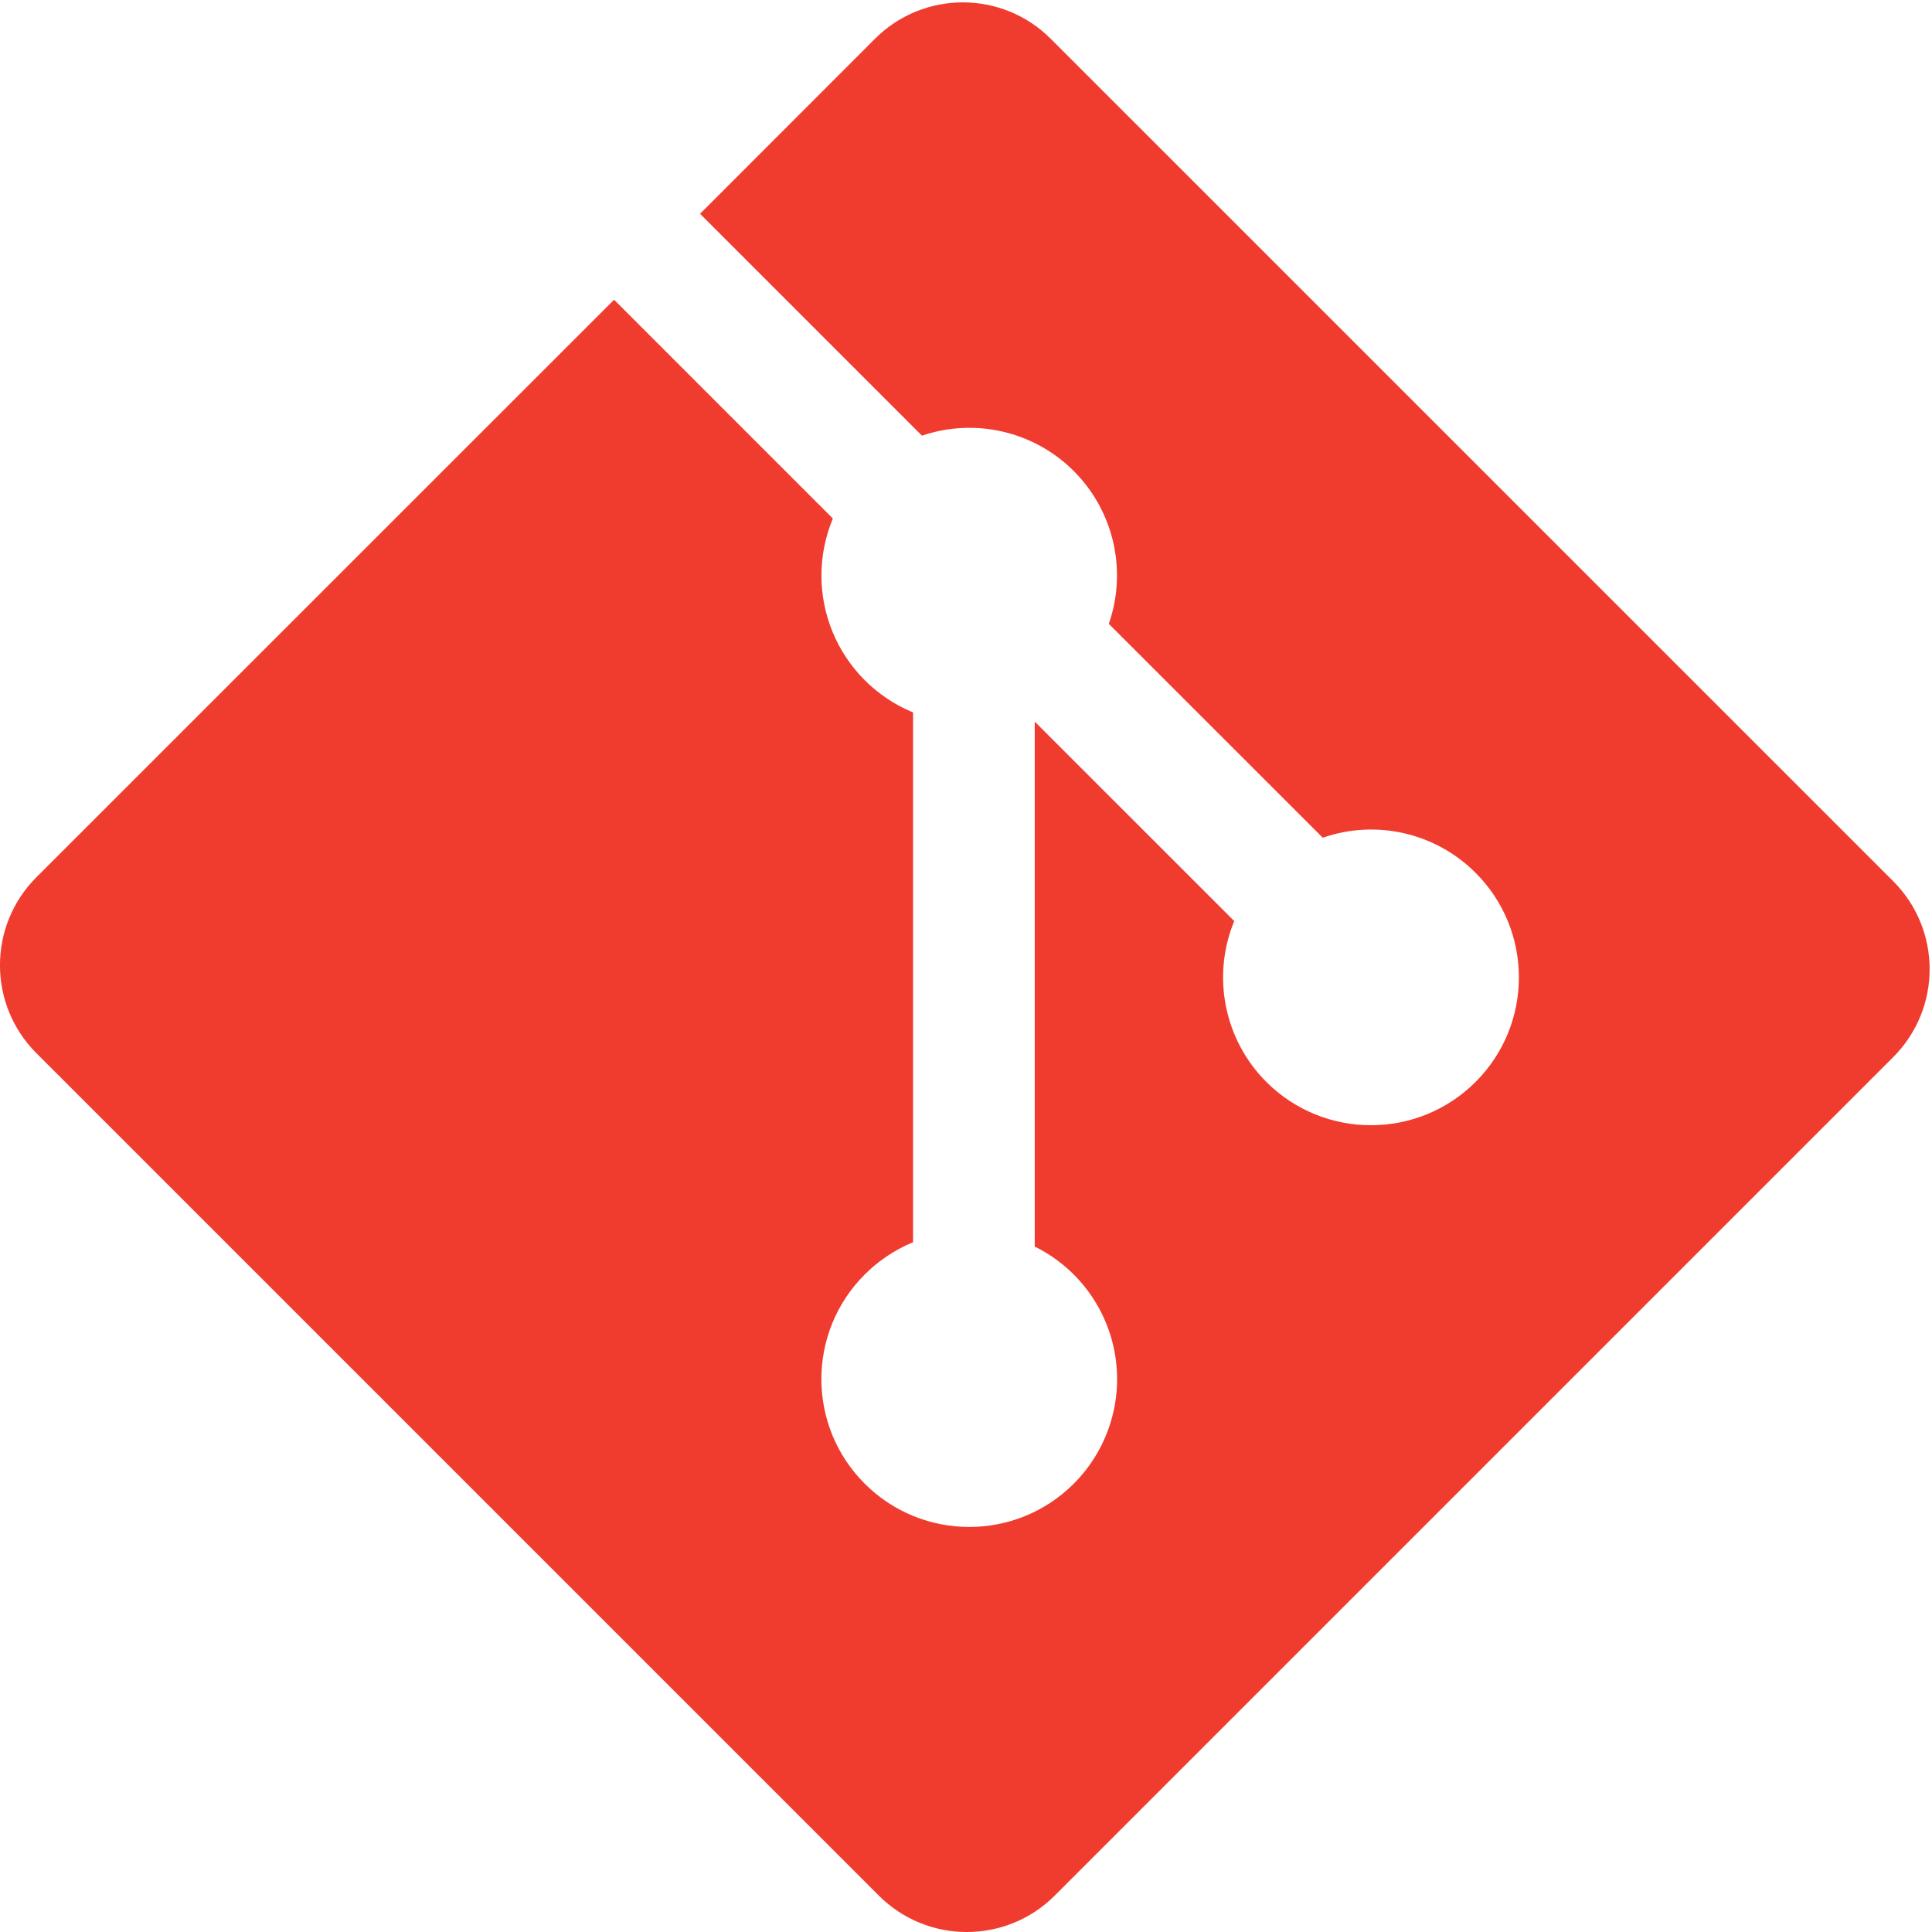
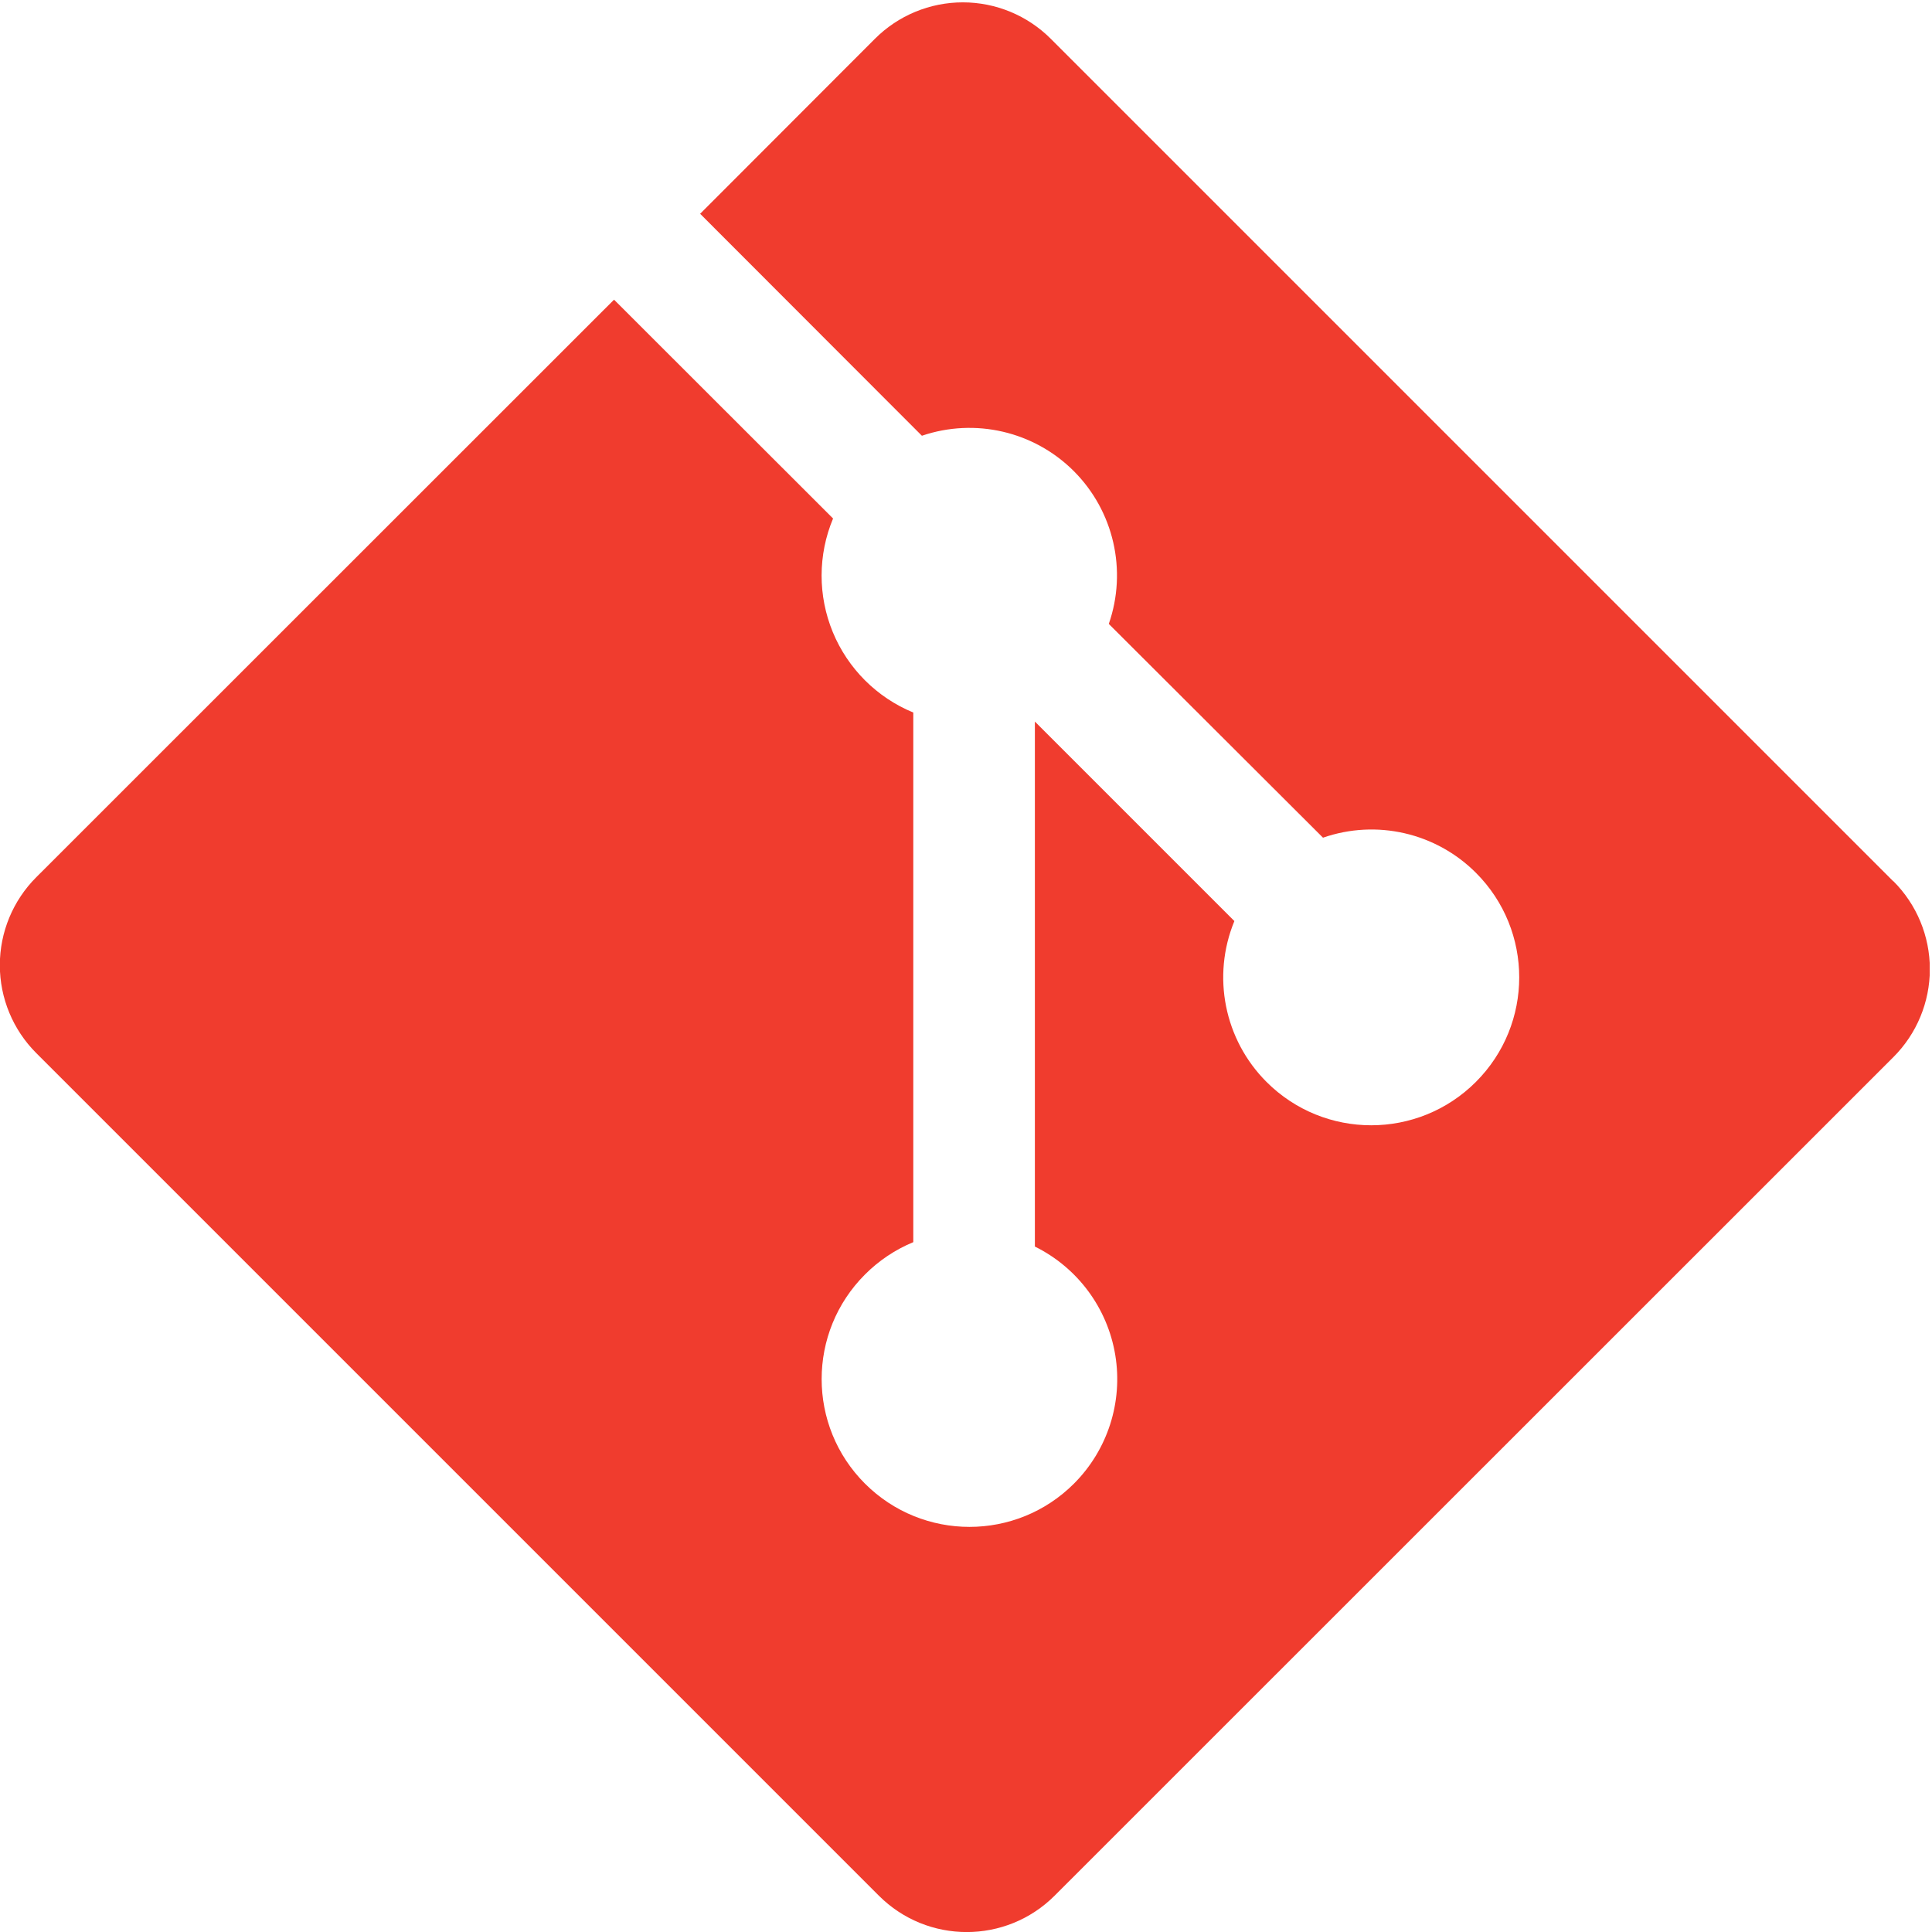
- <svg xmlns="http://www.w3.org/2000/svg" width="92pt" height="92pt" viewBox="0 0 92 92">
+ <svg xmlns="http://www.w3.org/2000/svg" viewBox="0 0 92 92">
  <defs>
    <clipPath id="a">
-       <path d="M0 .113h91.887V92H0Zm0 0" />
+       <path d="M0 .11h91.89V92H0zm0 0" />
    </clipPath>
  </defs>
  <g clip-path="url(#a)">
-     <path style="stroke:none;fill-rule:nonzero;fill:#f03c2e;fill-opacity:1" d="M90.156 41.965 50.036 1.848a5.918 5.918 0 0 0-8.372 0l-8.328 8.332 10.566 10.566a7.03 7.03 0 0 1 7.23 1.684 7.034 7.034 0 0 1 1.669 7.277l10.187 10.184a7.028 7.028 0 0 1 7.278 1.672 7.04 7.04 0 0 1 0 9.957 7.05 7.05 0 0 1-9.965 0 7.044 7.044 0 0 1-1.528-7.66l-9.5-9.497V59.36a7.04 7.04 0 0 1 1.86 11.29 7.04 7.04 0 0 1-9.957 0 7.04 7.04 0 0 1 0-9.958 7.06 7.06 0 0 1 2.304-1.539V33.926a7.049 7.049 0 0 1-3.82-9.234L29.242 14.272 1.73 41.777a5.925 5.925 0 0 0 0 8.371L41.852 90.27a5.925 5.925 0 0 0 8.37 0l39.934-39.934a5.925 5.925 0 0 0 0-8.371" />
+     <path d="M90.16 41.97L50.04 1.85a5.92 5.92 0 00-8.38 0l-8.32 8.33L43.9 20.75a7.03 7.03 0 017.23 1.68 7.03 7.03 0 011.67 7.28L63 39.89a7.03 7.03 0 017.28 1.67 7.04 7.04 0 010 9.96 7.05 7.05 0 01-9.97 0 7.04 7.04 0 01-1.53-7.66l-9.5-9.5v25a7.04 7.04 0 011.86 11.29 7.04 7.04 0 01-9.95 0 7.04 7.04 0 010-9.96 7.06 7.06 0 012.3-1.54V33.93a7.05 7.05 0 01-3.82-9.24L29.24 14.27 1.73 41.77a5.92 5.92 0 000 8.38l40.12 40.12a5.92 5.92 0 008.37 0l39.94-39.93a5.92 5.92 0 000-8.38" fill="#f03c2e" />
  </g>
</svg>
